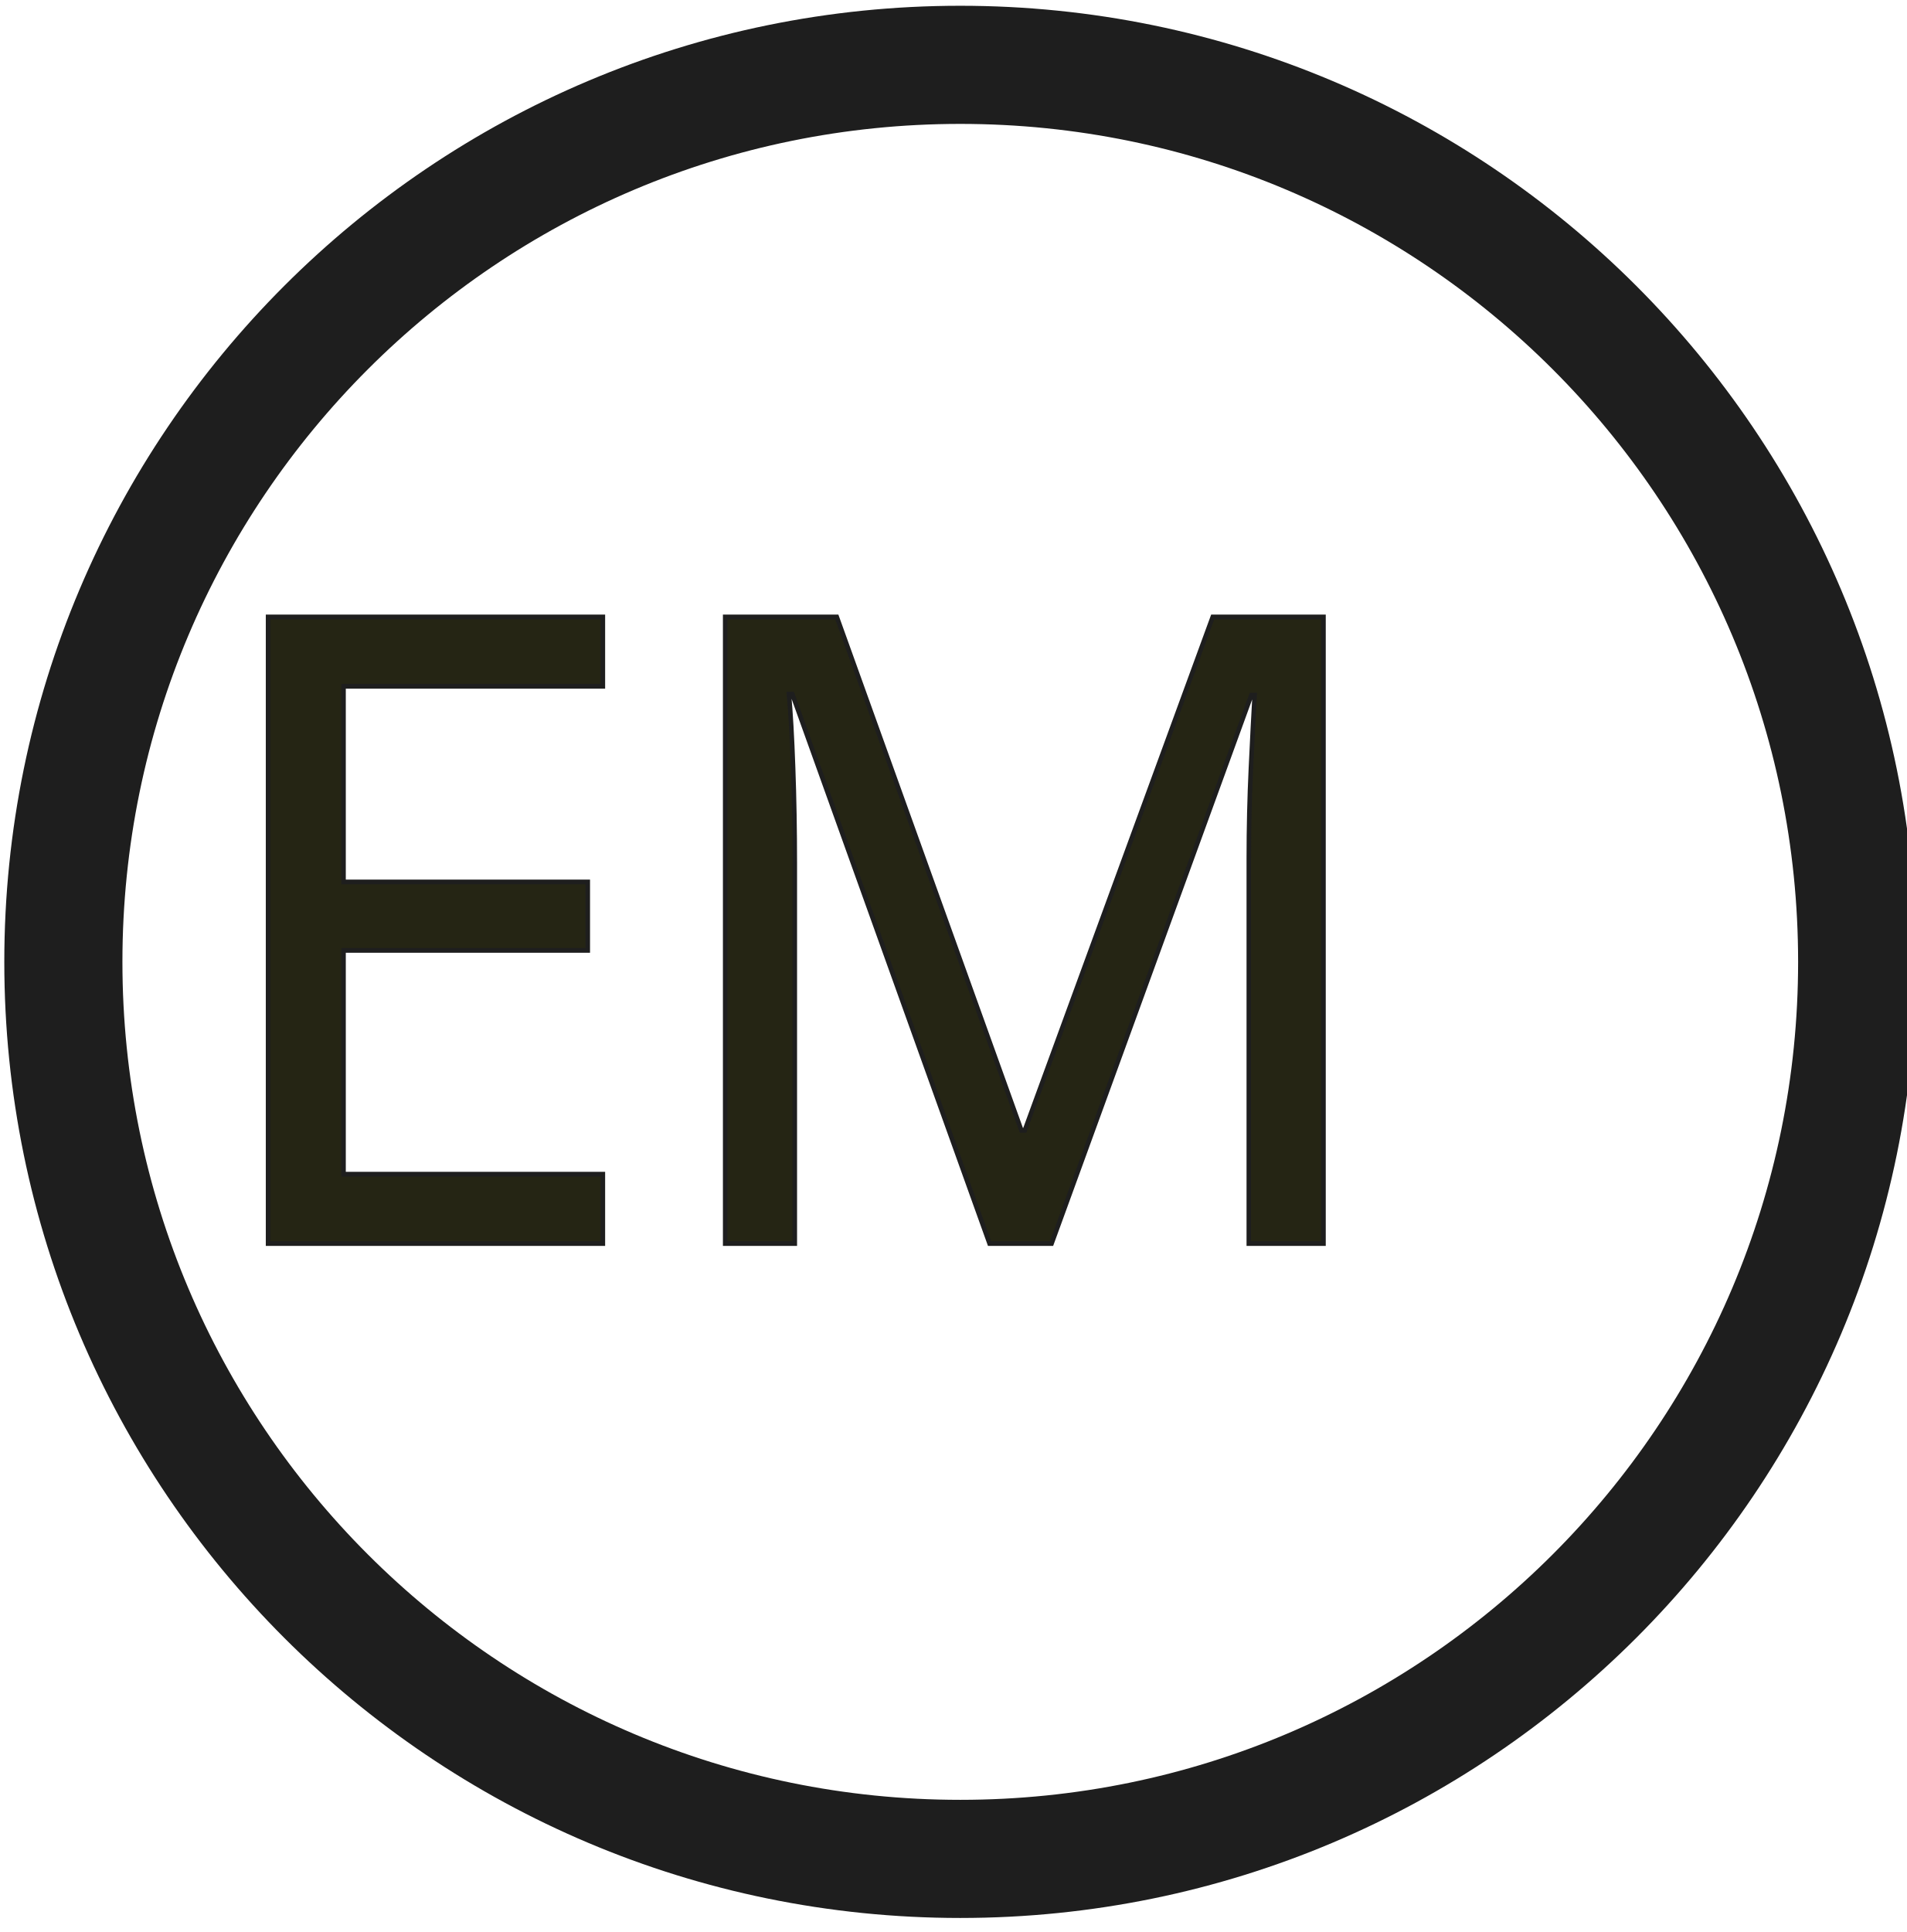
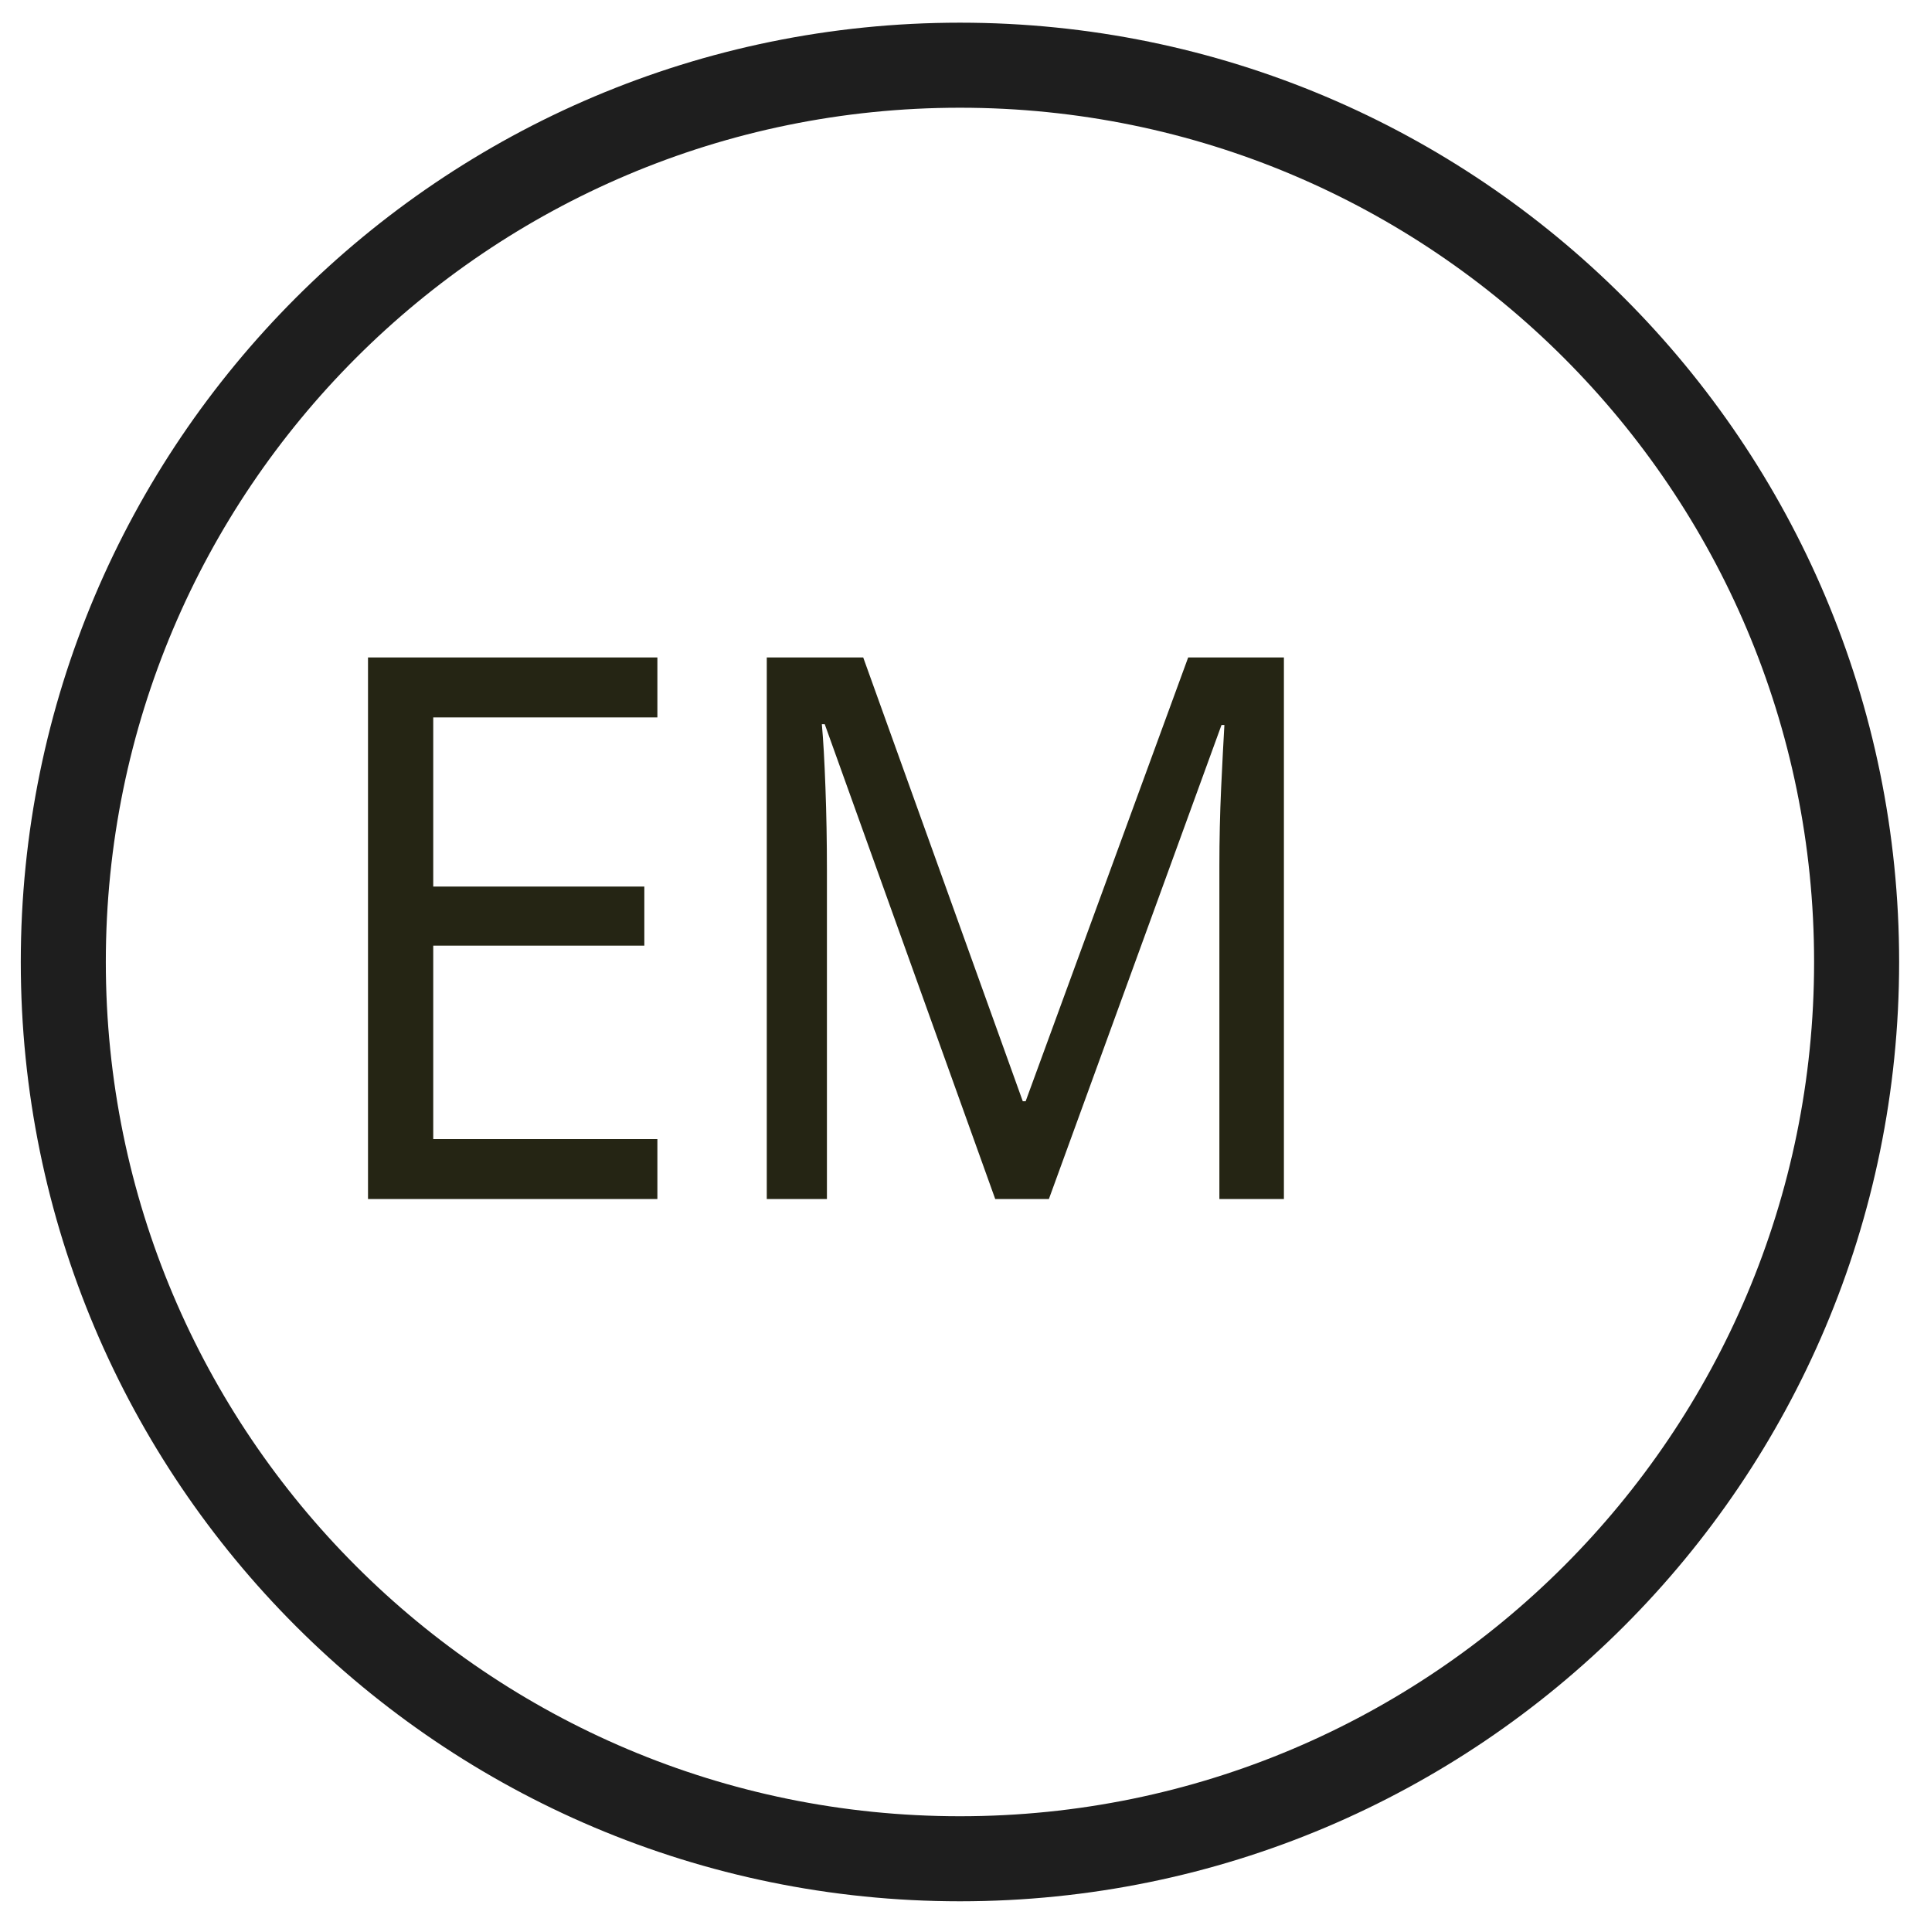
- <svg xmlns="http://www.w3.org/2000/svg" version="1.1" id="Layer_1" x="0px" y="0px" viewBox="0 0 403.58 408.85" style="enable-background:new 0 0 403.58 408.85;" xml:space="preserve">
+ <svg xmlns="http://www.w3.org/2000/svg" version="1.1" id="Layer_1" x="0px" y="0px" viewBox="0 0 403.6 408.9" style="enable-background:new 0 0 403.6 408.9;" xml:space="preserve">
  <style type="text/css">
	.st0{fill:#252514;}
- 	.st1{font-family:'MontserratAlternates-SemiBold';}
- 	.st2{font-size:185.699px;}
- 	.st3{letter-spacing:-2.09;}
- 	.st4{fill:none;stroke:#1E1E1E;stroke-miterlimit:10;}
- 	.st5{fill:none;}
- 	.st6{fill:none;stroke:#1E1E1E;stroke-width:25;stroke-miterlimit:10;}
+ 	.st1{font-family:'MontserratAlternates-Medium';}
+ 	.st2{font-size:160.538px;}
+ 	.st3{letter-spacing:-1;}
+ 	.st4{fill:none;}
+ 	.st5{fill:none;stroke:#1E1E1E;stroke-width:18;stroke-miterlimit:10;}
</style>
-   <text transform="matrix(0.9564 0 0 1 39.5054 263.1548)" class="st0 st1 st2 st3">EM</text>
-   <text transform="matrix(0.9564 0 0 1 39.5054 263.1548)" class="st4 st1 st2 st3">EM</text>
-   <circle class="st5" cx="19.93" cy="148.72" r="60" />
-   <circle class="st5" cx="411.64" cy="362.43" r="247.6" />
-   <circle class="st5" cx="283.71" cy="362.43" r="247.6" />
-   <circle class="st6" cx="203.24" cy="203.55" r="189.83" />
+   <text transform="matrix(0.9564 0 0 1 63 253.7725)" class="st0 st1 st2 st3">EM</text>
+   <circle class="st4" cx="19.9" cy="148.7" r="60" />
+   <circle class="st4" cx="411.6" cy="362.4" r="247.6" />
+   <circle class="st4" cx="283.7" cy="362.4" r="247.6" />
+   <circle class="st5" cx="203.2" cy="203.6" r="189.8" />
</svg>
